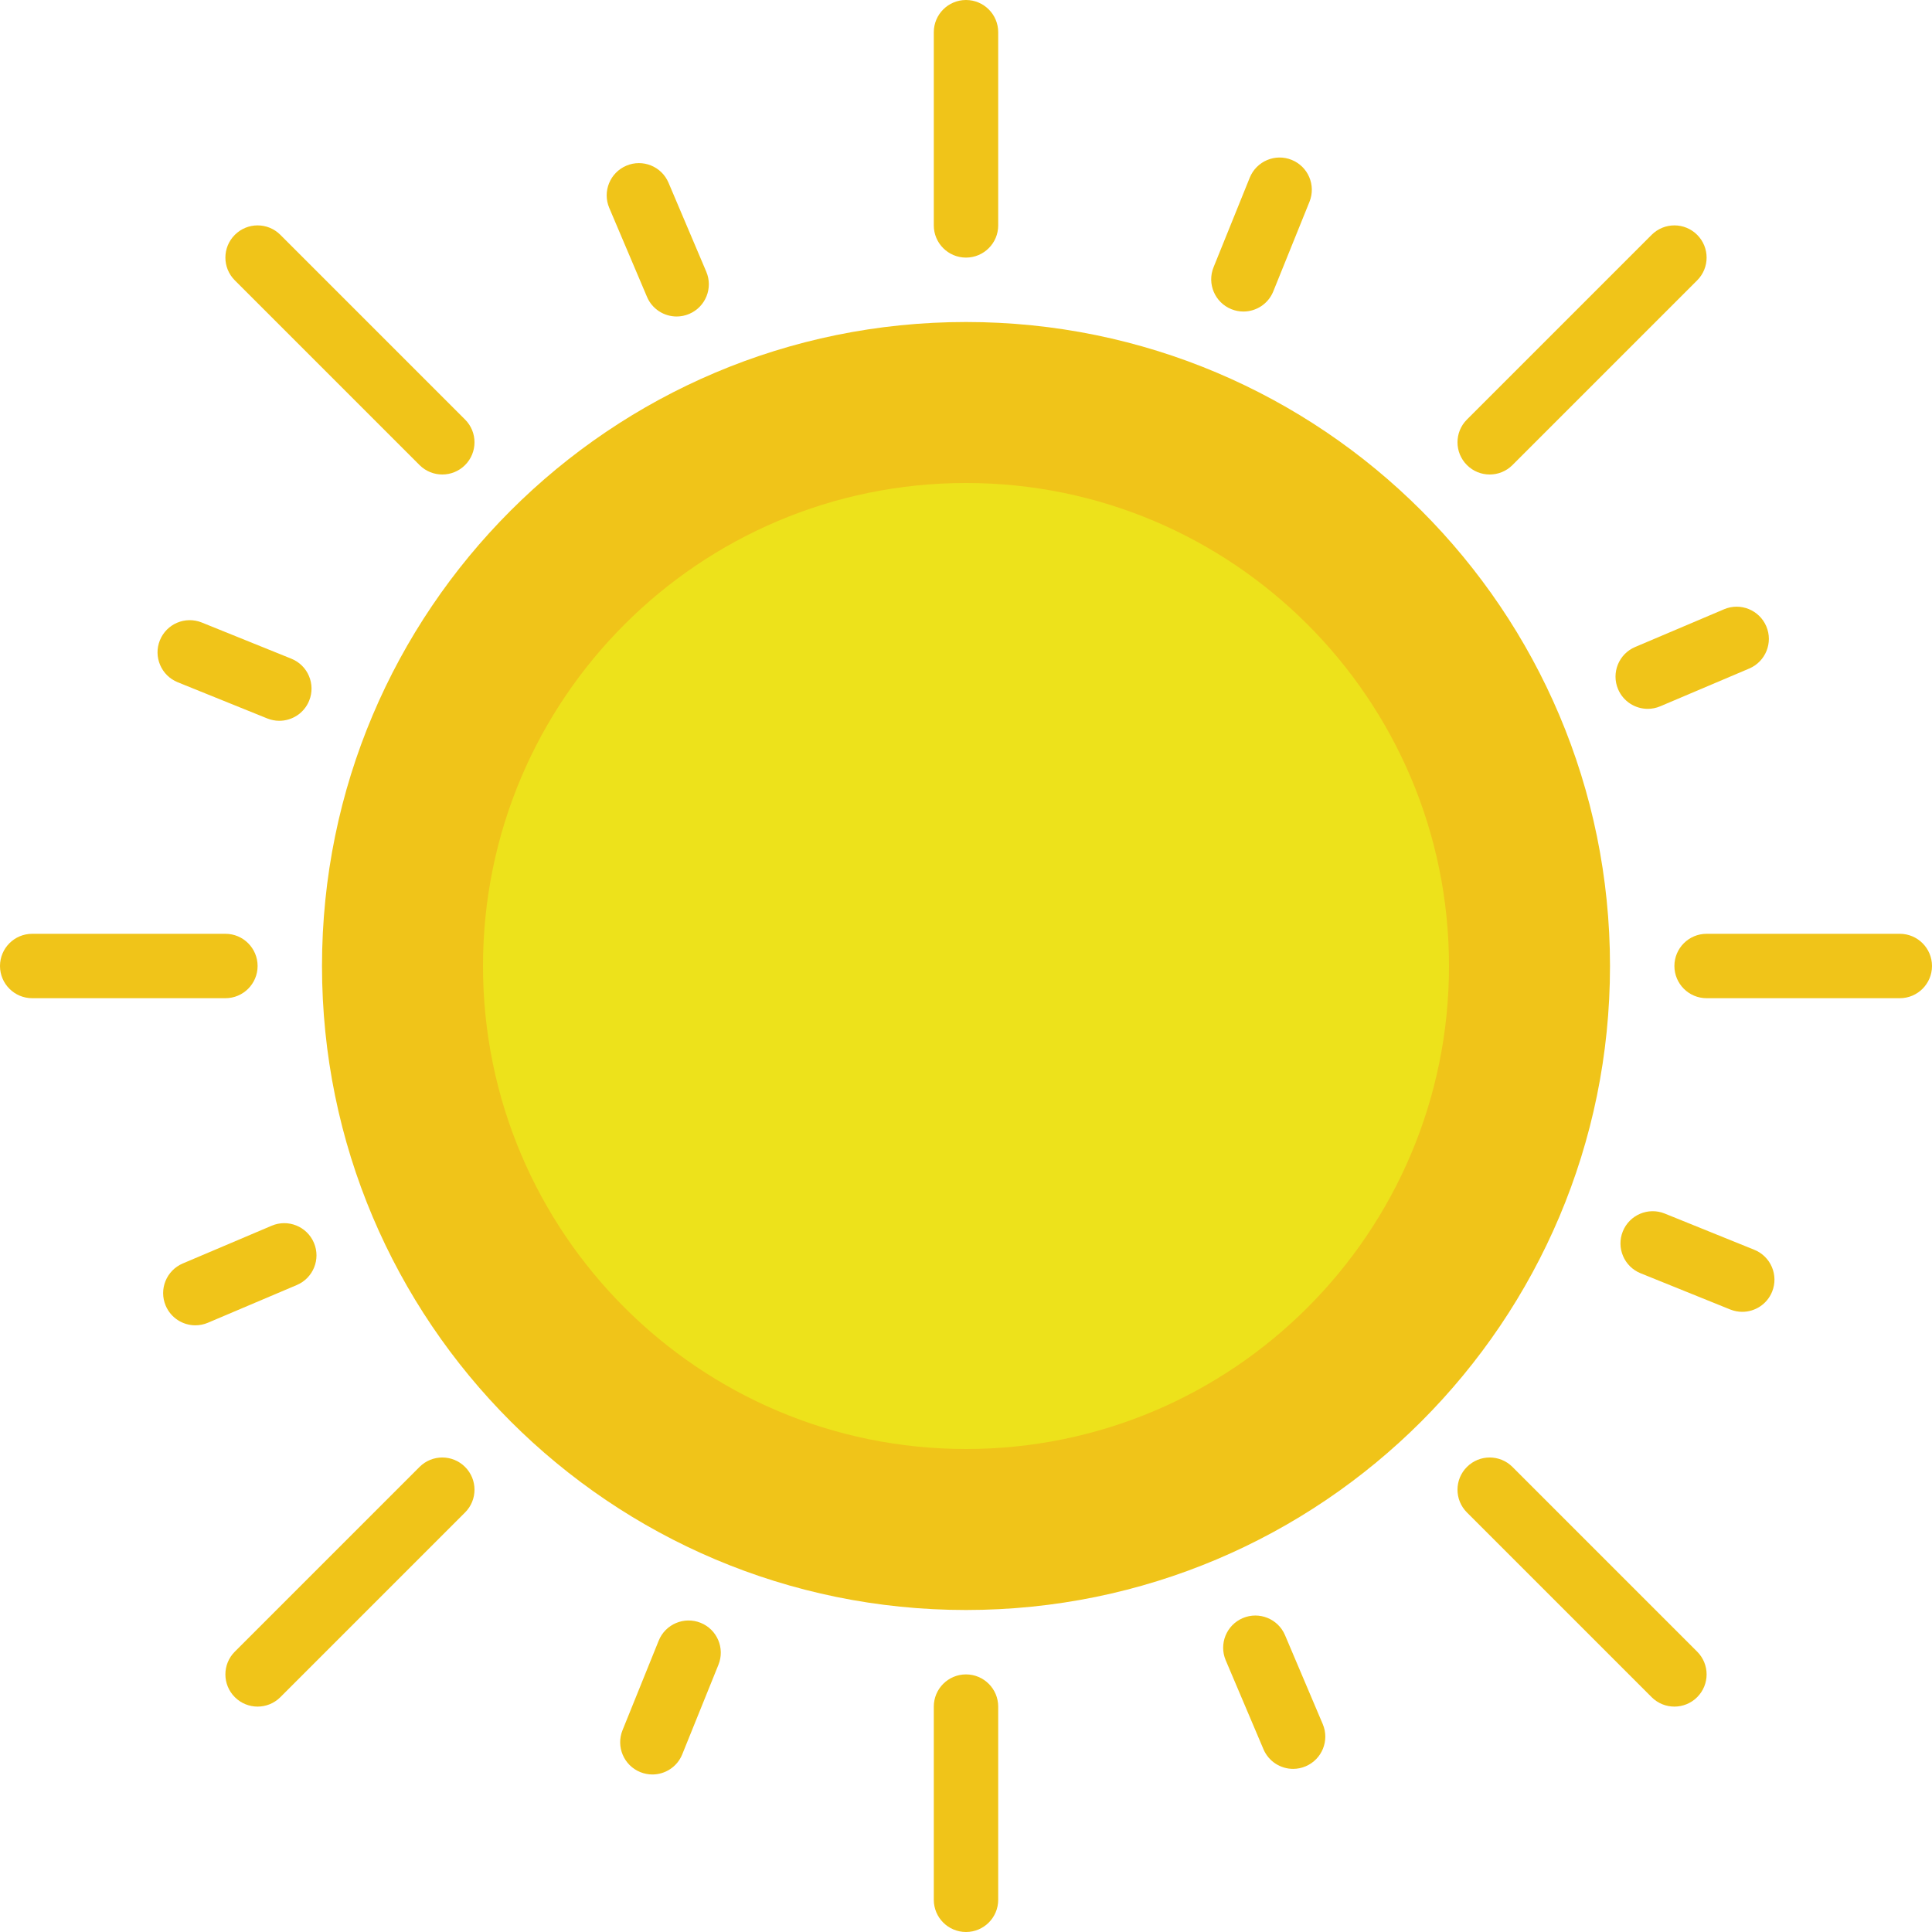
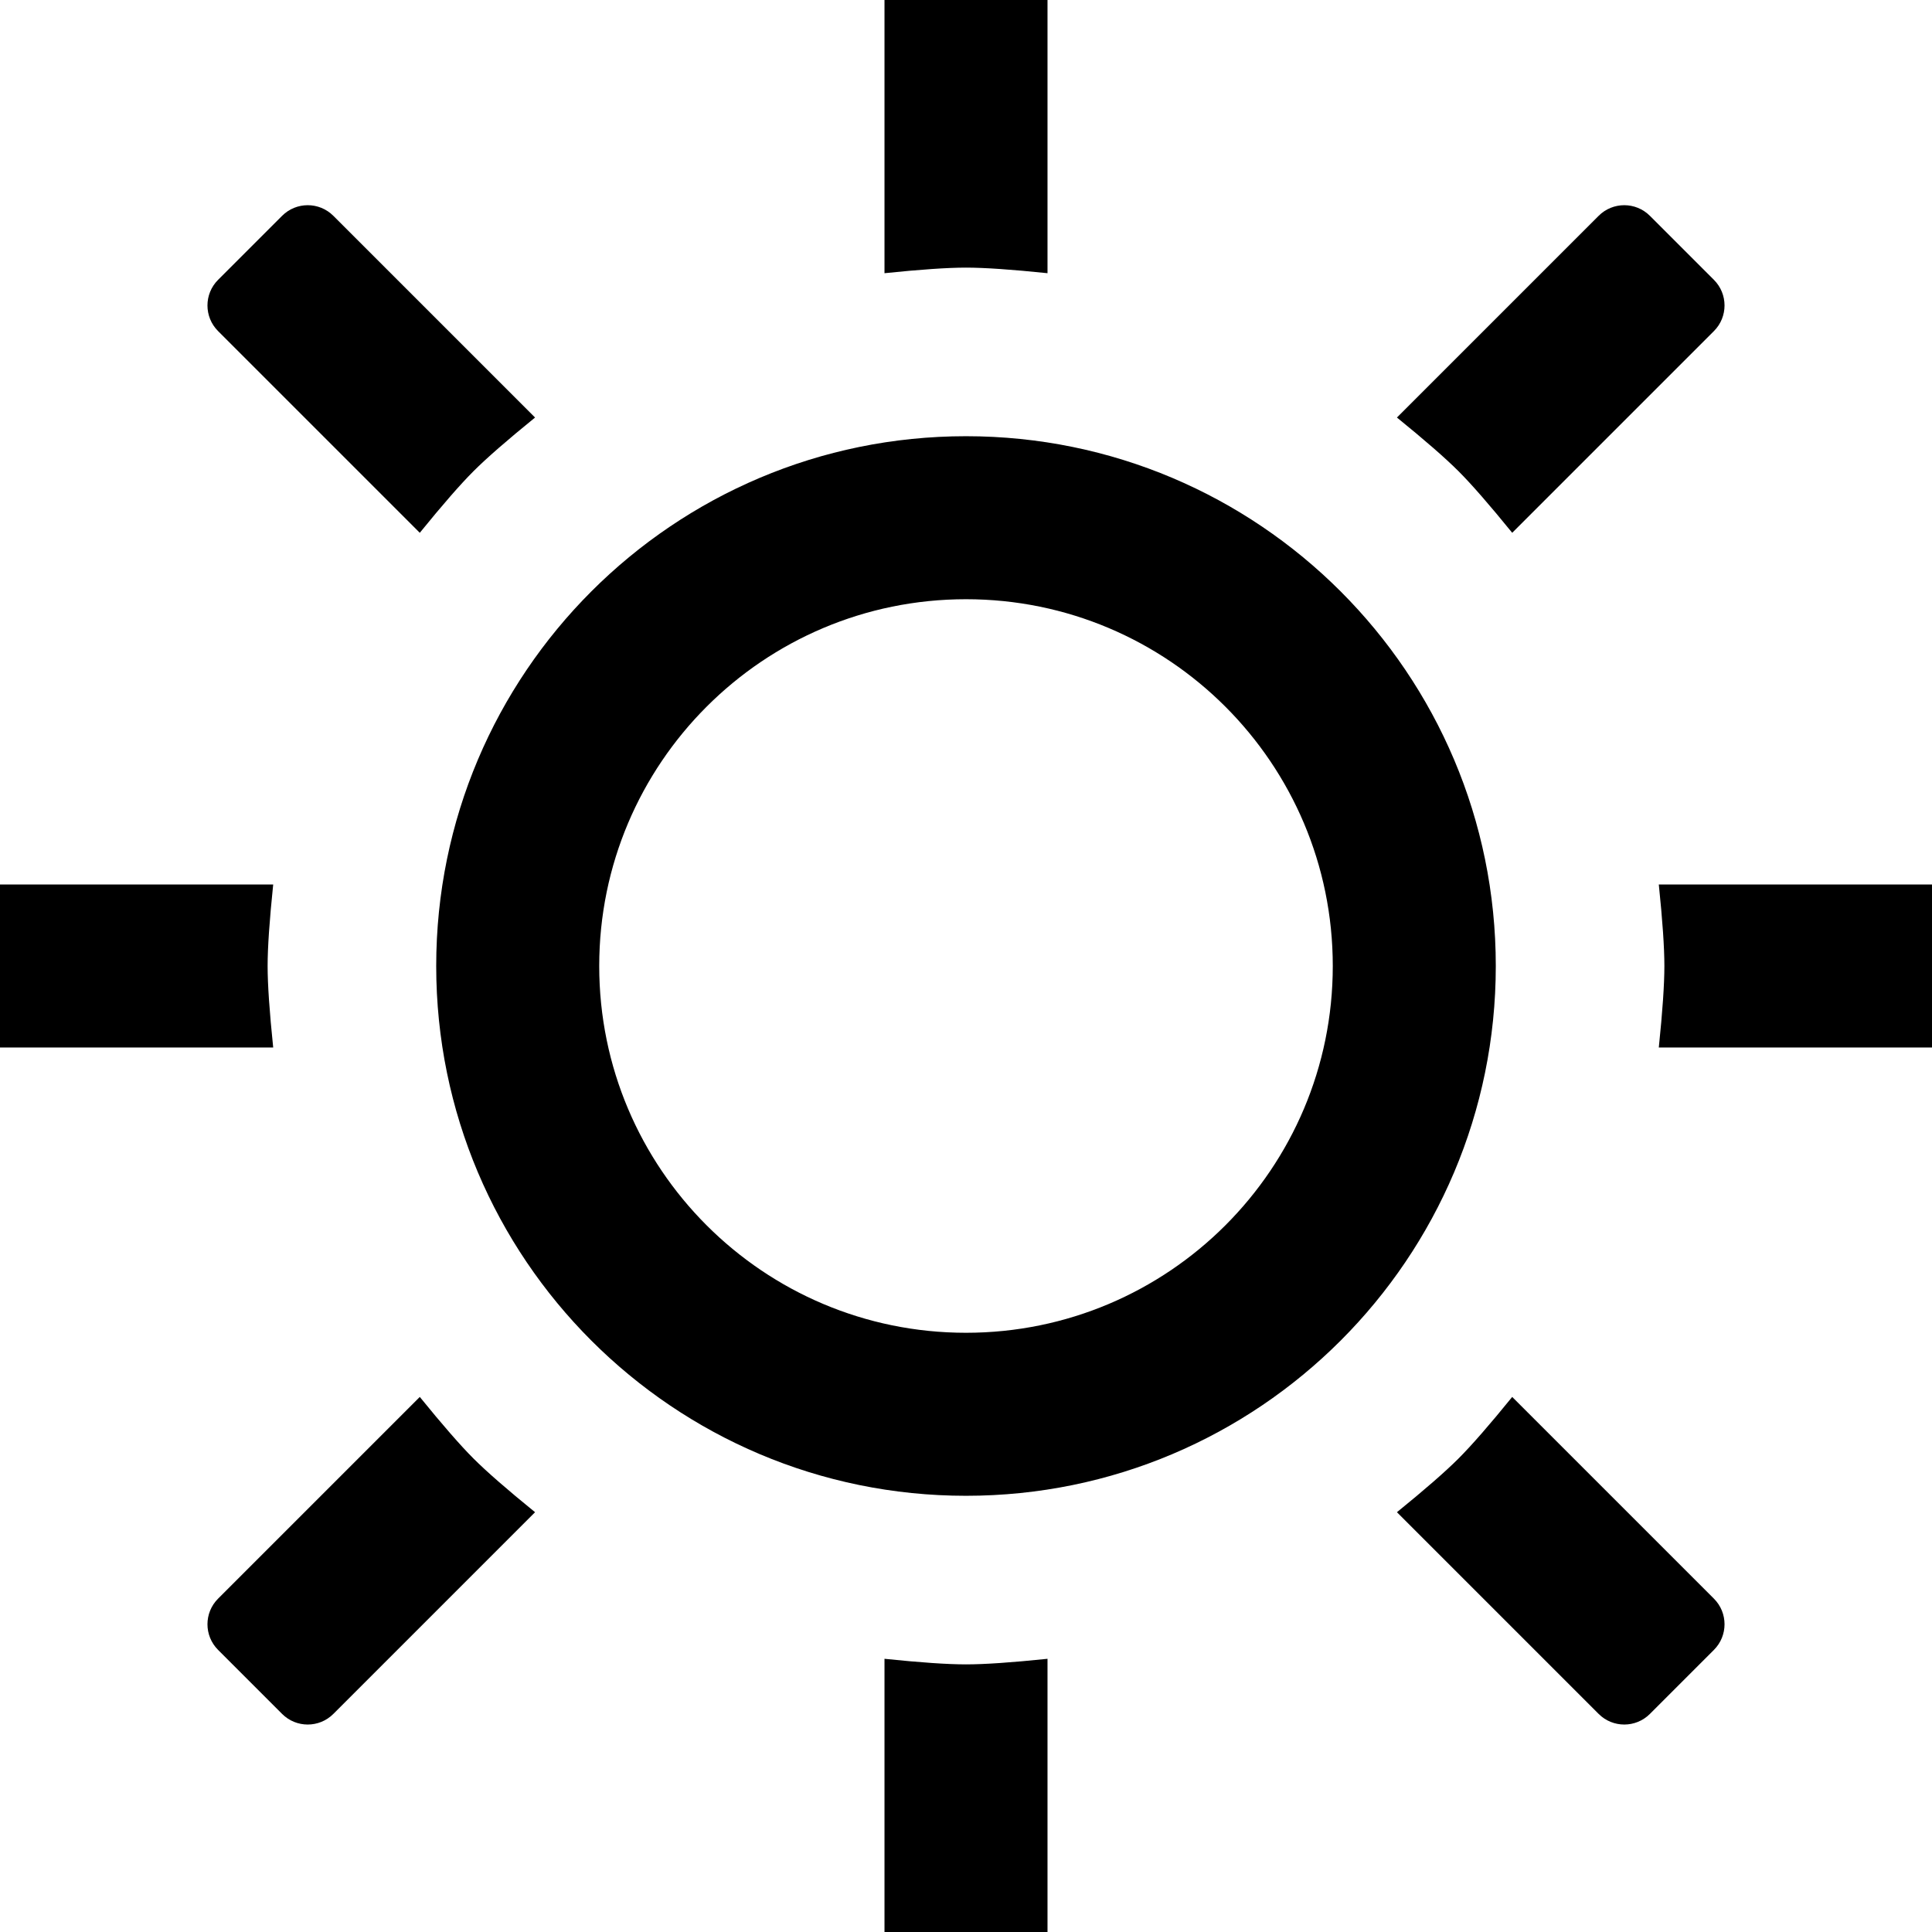
- <svg xmlns="http://www.w3.org/2000/svg" version="1.1" id="Capa_1" x="0px" y="0px" viewBox="0 0 60 60" style="enable-background: new 0 0 60 60;" xml:space="preserve">
-   <g>
-     <path style="fill: #F0C419;" d="M30,0c-0.552,0-1,0.448-1,1v6c0,0.552,0.448,1,1,1s1-0.448,1-1V1C31,0.448,30.552,0,30,0z" />
-     <path style="fill: #F0C419;" d="M30,52c-0.552,0-1,0.448-1,1v6c0,0.552,0.448,1,1,1s1-0.448,1-1v-6C31,52.448,30.552,52,30,52z" />
-     <path style="fill: #F0C419;" d="M59,29h-6c-0.552,0-1,0.448-1,1s0.448,1,1,1h6c0.552,0,1-0.448,1-1S59.552,29,59,29z" />
-     <path style="fill: #F0C419;" d="M8,30c0-0.552-0.448-1-1-1H1c-0.552,0-1,0.448-1,1s0.448,1,1,1h6C7.552,31,8,30.552,8,30z" />
-     <path style="fill: #F0C419;" d="M46.264,14.736c0.256,0,0.512-0.098,0.707-0.293l5.736-5.736c0.391-0.391,0.391-1.023,0-1.414   s-1.023-0.391-1.414,0l-5.736,5.736c-0.391,0.391-0.391,1.023,0,1.414C45.752,14.639,46.008,14.736,46.264,14.736z" />
-     <path style="fill: #F0C419;" d="M13.029,45.557l-5.736,5.736c-0.391,0.391-0.391,1.023,0,1.414C7.488,52.902,7.744,53,8,53   s0.512-0.098,0.707-0.293l5.736-5.736c0.391-0.391,0.391-1.023,0-1.414S13.42,45.166,13.029,45.557z" />
-     <path style="fill: #F0C419;" d="M46.971,45.557c-0.391-0.391-1.023-0.391-1.414,0s-0.391,1.023,0,1.414l5.736,5.736   C51.488,52.902,51.744,53,52,53s0.512-0.098,0.707-0.293c0.391-0.391,0.391-1.023,0-1.414L46.971,45.557z" />
-     <path style="fill: #F0C419;" d="M8.707,7.293c-0.391-0.391-1.023-0.391-1.414,0s-0.391,1.023,0,1.414l5.736,5.736   c0.195,0.195,0.451,0.293,0.707,0.293s0.512-0.098,0.707-0.293c0.391-0.391,0.391-1.023,0-1.414L8.707,7.293z" />
-     <path style="fill: #F0C419;" d="M50.251,21.404c0.162,0.381,0.532,0.61,0.921,0.61c0.13,0,0.263-0.026,0.39-0.08l2.762-1.172   c0.508-0.216,0.746-0.803,0.53-1.311s-0.804-0.746-1.311-0.53l-2.762,1.172C50.272,20.309,50.035,20.896,50.251,21.404z" />
-     <path style="fill: #F0C419;" d="M9.749,38.596c-0.216-0.508-0.803-0.746-1.311-0.53l-2.762,1.172   c-0.508,0.216-0.746,0.803-0.53,1.311c0.162,0.381,0.532,0.61,0.921,0.61c0.13,0,0.263-0.026,0.39-0.08l2.762-1.172   C9.728,39.691,9.965,39.104,9.749,38.596z" />
-     <path style="fill: #F0C419;" d="M54.481,38.813L51.7,37.688c-0.511-0.207-1.095,0.041-1.302,0.553   c-0.207,0.512,0.041,1.095,0.553,1.302l2.782,1.124c0.123,0.049,0.25,0.073,0.374,0.073c0.396,0,0.771-0.236,0.928-0.626   C55.241,39.603,54.994,39.02,54.481,38.813z" />
-     <path style="fill: #F0C419;" d="M5.519,21.188L8.3,22.312c0.123,0.049,0.25,0.073,0.374,0.073c0.396,0,0.771-0.236,0.928-0.626   c0.207-0.512-0.041-1.095-0.553-1.302l-2.782-1.124c-0.513-0.207-1.095,0.04-1.302,0.553C4.759,20.397,5.006,20.98,5.519,21.188z" />
-     <path style="fill: #F0C419;" d="M39.907,50.781c-0.216-0.508-0.803-0.745-1.311-0.53c-0.508,0.216-0.746,0.803-0.53,1.311   l1.172,2.762c0.162,0.381,0.532,0.61,0.921,0.61c0.13,0,0.263-0.026,0.39-0.08c0.508-0.216,0.746-0.803,0.53-1.311L39.907,50.781z" />
-     <path style="fill: #F0C419;" d="M21.014,9.829c0.13,0,0.263-0.026,0.39-0.08c0.508-0.216,0.746-0.803,0.53-1.311l-1.172-2.762   c-0.215-0.509-0.802-0.747-1.311-0.53c-0.508,0.216-0.746,0.803-0.53,1.311l1.172,2.762C20.254,9.6,20.625,9.829,21.014,9.829z" />
-     <path style="fill: #F0C419;" d="M21.759,50.398c-0.511-0.205-1.095,0.04-1.302,0.553l-1.124,2.782   c-0.207,0.512,0.041,1.095,0.553,1.302c0.123,0.049,0.25,0.073,0.374,0.073c0.396,0,0.771-0.236,0.928-0.626l1.124-2.782   C22.519,51.188,22.271,50.605,21.759,50.398z" />
-     <path style="fill: #F0C419;" d="M38.615,9.675c0.396,0,0.771-0.236,0.928-0.626l1.124-2.782c0.207-0.512-0.041-1.095-0.553-1.302   c-0.511-0.207-1.095,0.041-1.302,0.553L37.688,8.3c-0.207,0.512,0.041,1.095,0.553,1.302C38.364,9.651,38.491,9.675,38.615,9.675z" />
-   </g>
-   <circle style="fill: #F0C419;" cx="30" cy="30" r="20" />
-   <circle style="fill: #EDE21B;" cx="30" cy="30" r="15" />
+ <svg xmlns="http://www.w3.org/2000/svg" width="1em" height="1em" viewBox="0 0 1024 1024">
+   <path fill="currentColor" fill-rule="evenodd" transform="translate(512 512) scale(1.2) translate(-512 -512)" d="M548 818v126c0 8.837-7.163 16-16 16h-40c-8.837 0-16-7.163-16-16V818q23.768 2.464 36 2.464T548 818m205.251-115.66l89.096 89.095c6.248 6.248 6.248 16.38 0 22.627l-28.285 28.285c-6.248 6.248-16.379 6.248-22.627 0L702.34 753.25q18.548-15.064 27.198-23.713q8.649-8.65 23.713-27.198m-482.502 0q15.064 18.548 23.713 27.198q8.65 8.649 27.198 23.713l-89.095 89.096c-6.248 6.248-16.38 6.248-22.627 0l-28.285-28.285c-6.248-6.248-6.248-16.379 0-22.627zM512 278c129.235 0 234 104.765 234 234S641.235 746 512 746S278 641.235 278 512s104.765-234 234-234m0 72c-89.47 0-162 72.53-162 162s72.53 162 162 162s162-72.53 162-162s-72.53-162-162-162M206 476q-2.464 23.768-2.464 36T206 548H80c-8.837 0-16-7.163-16-16v-40c0-8.837 7.163-16 16-16zm738 0c8.837 0 16 7.163 16 16v40c0 8.837-7.163 16-16 16H818q2.464-23.768 2.464-36T818 476ZM814.062 180.653l28.285 28.285c6.248 6.248 6.248 16.379 0 22.627L753.25 320.66q-15.064-18.548-23.713-27.198q-8.65-8.649-27.198-23.713l89.095-89.096c6.248-6.248 16.38-6.248 22.627 0m-581.497 0l89.095 89.096q-18.548 15.064-27.198 23.713q-8.649 8.65-23.713 27.198l-89.096-89.095c-6.248-6.248-6.248-16.38 0-22.627l28.285-28.285c6.248-6.248 16.379-6.248 22.627 0M532 64c8.837 0 16 7.163 16 16v126q-23.768-2.464-36-2.464T476 206V80c0-8.837 7.163-16 16-16z" />
</svg>
